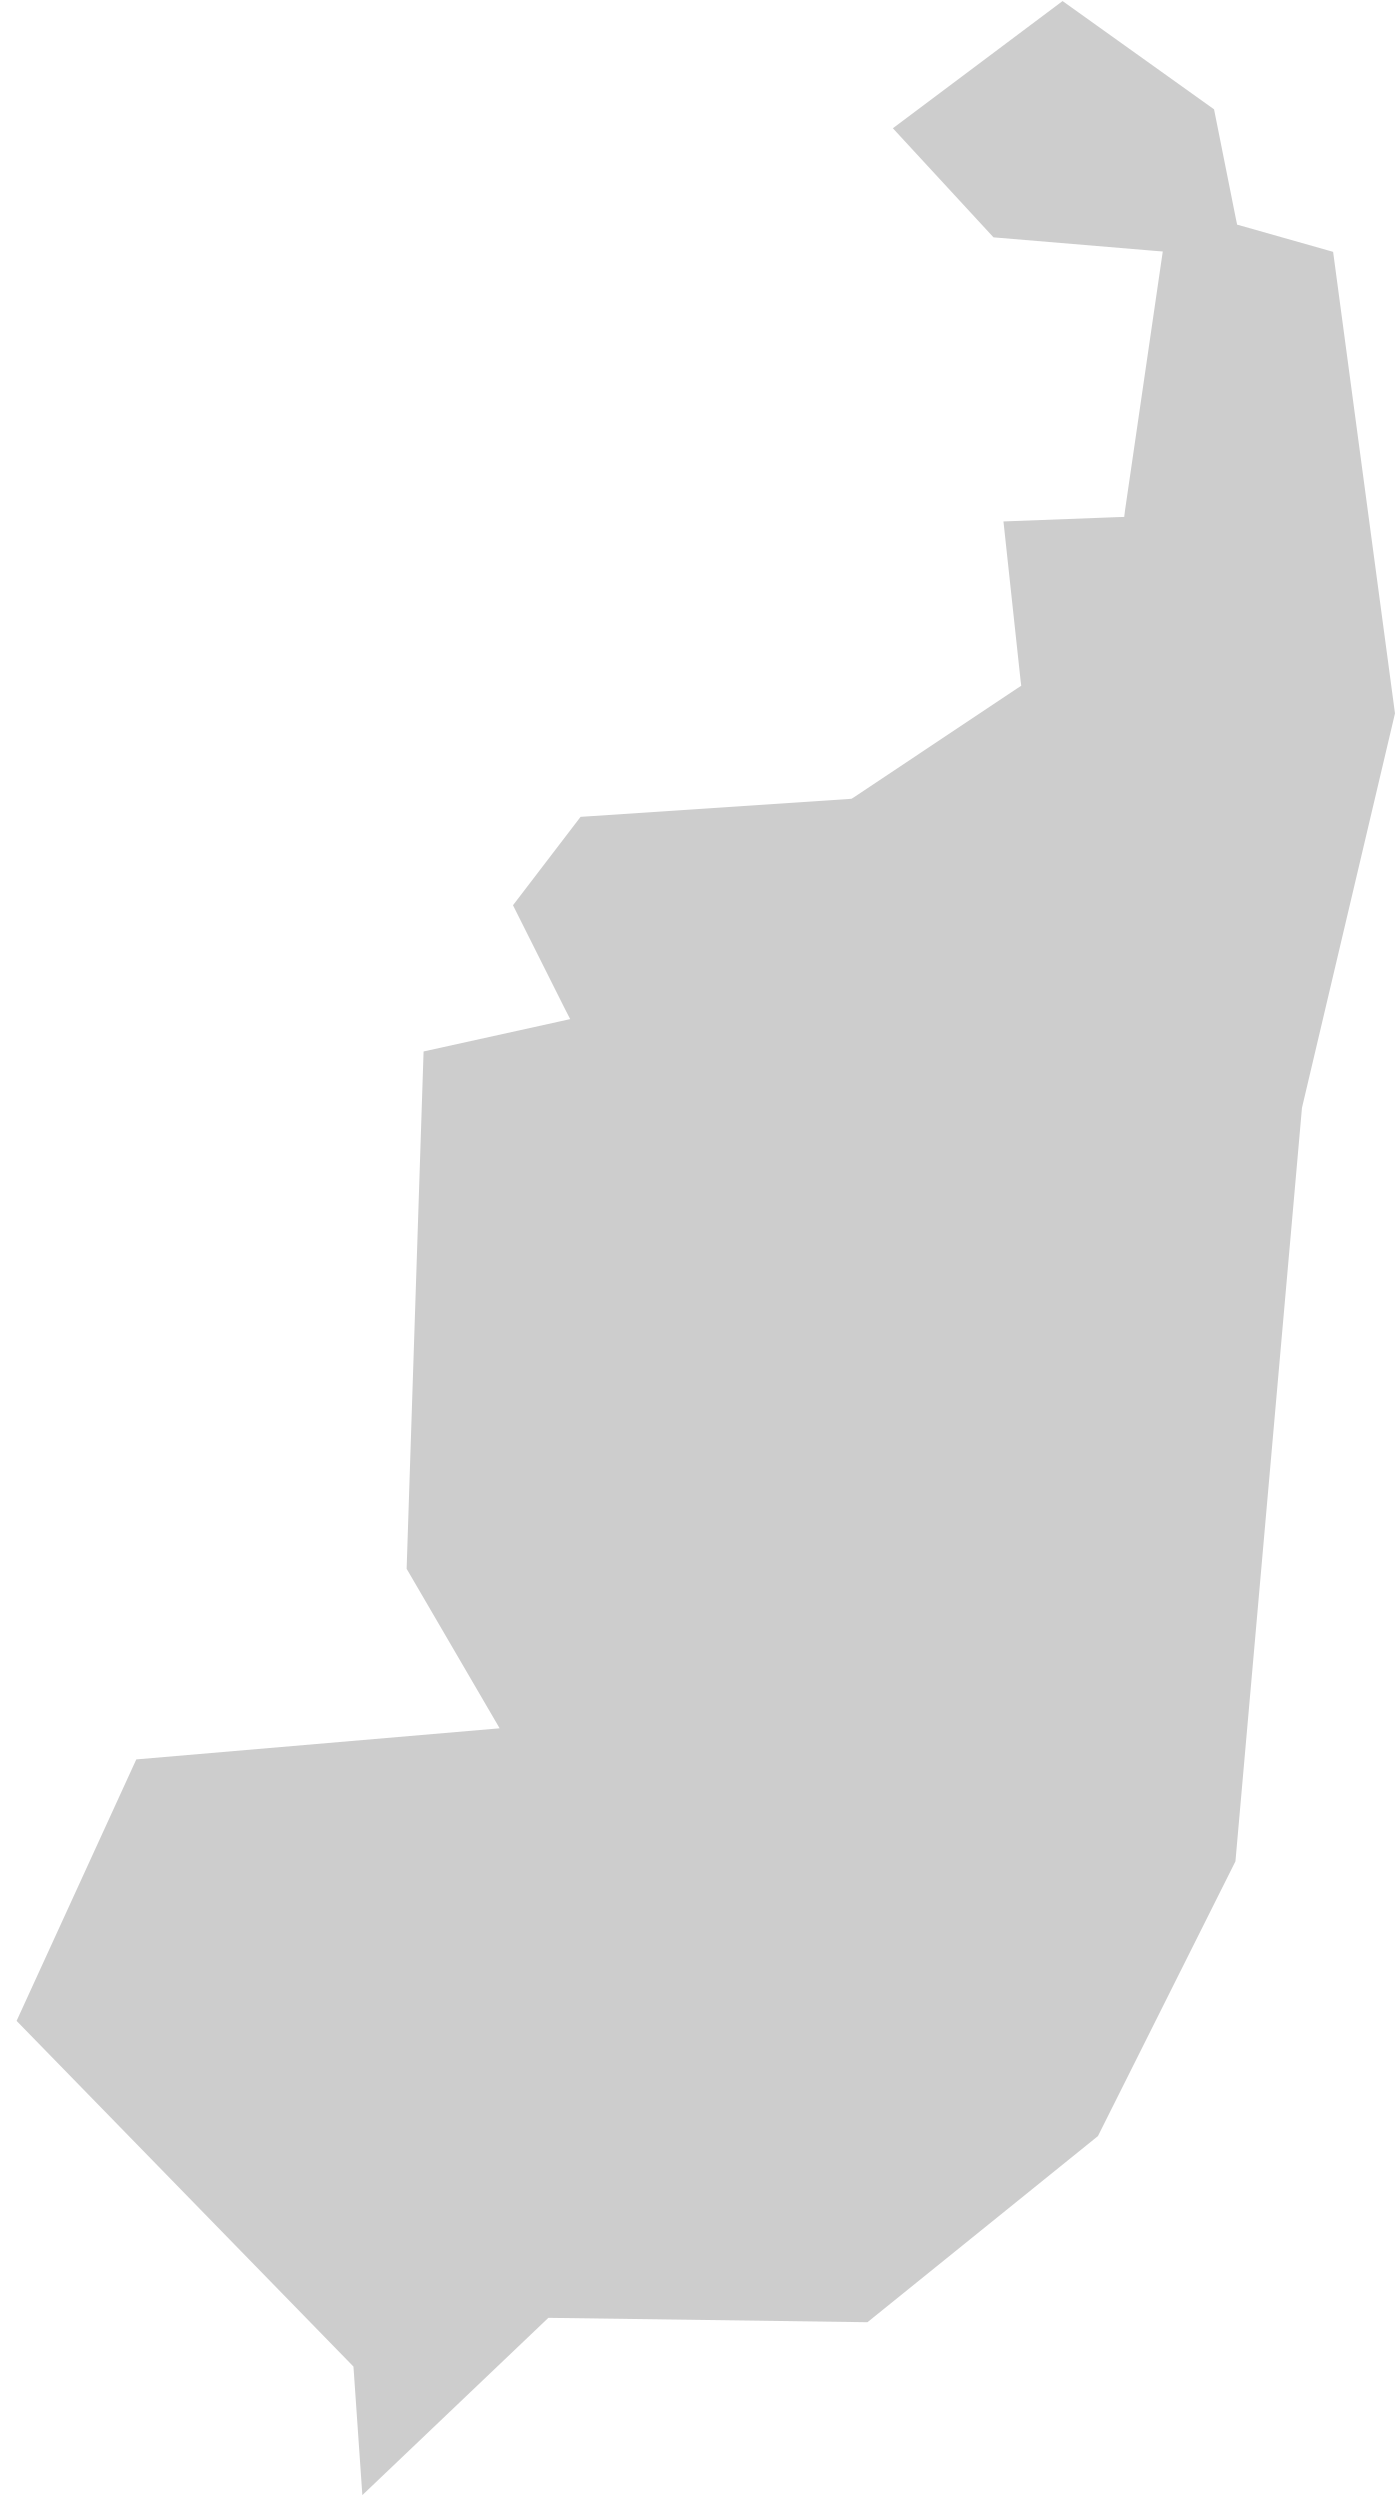
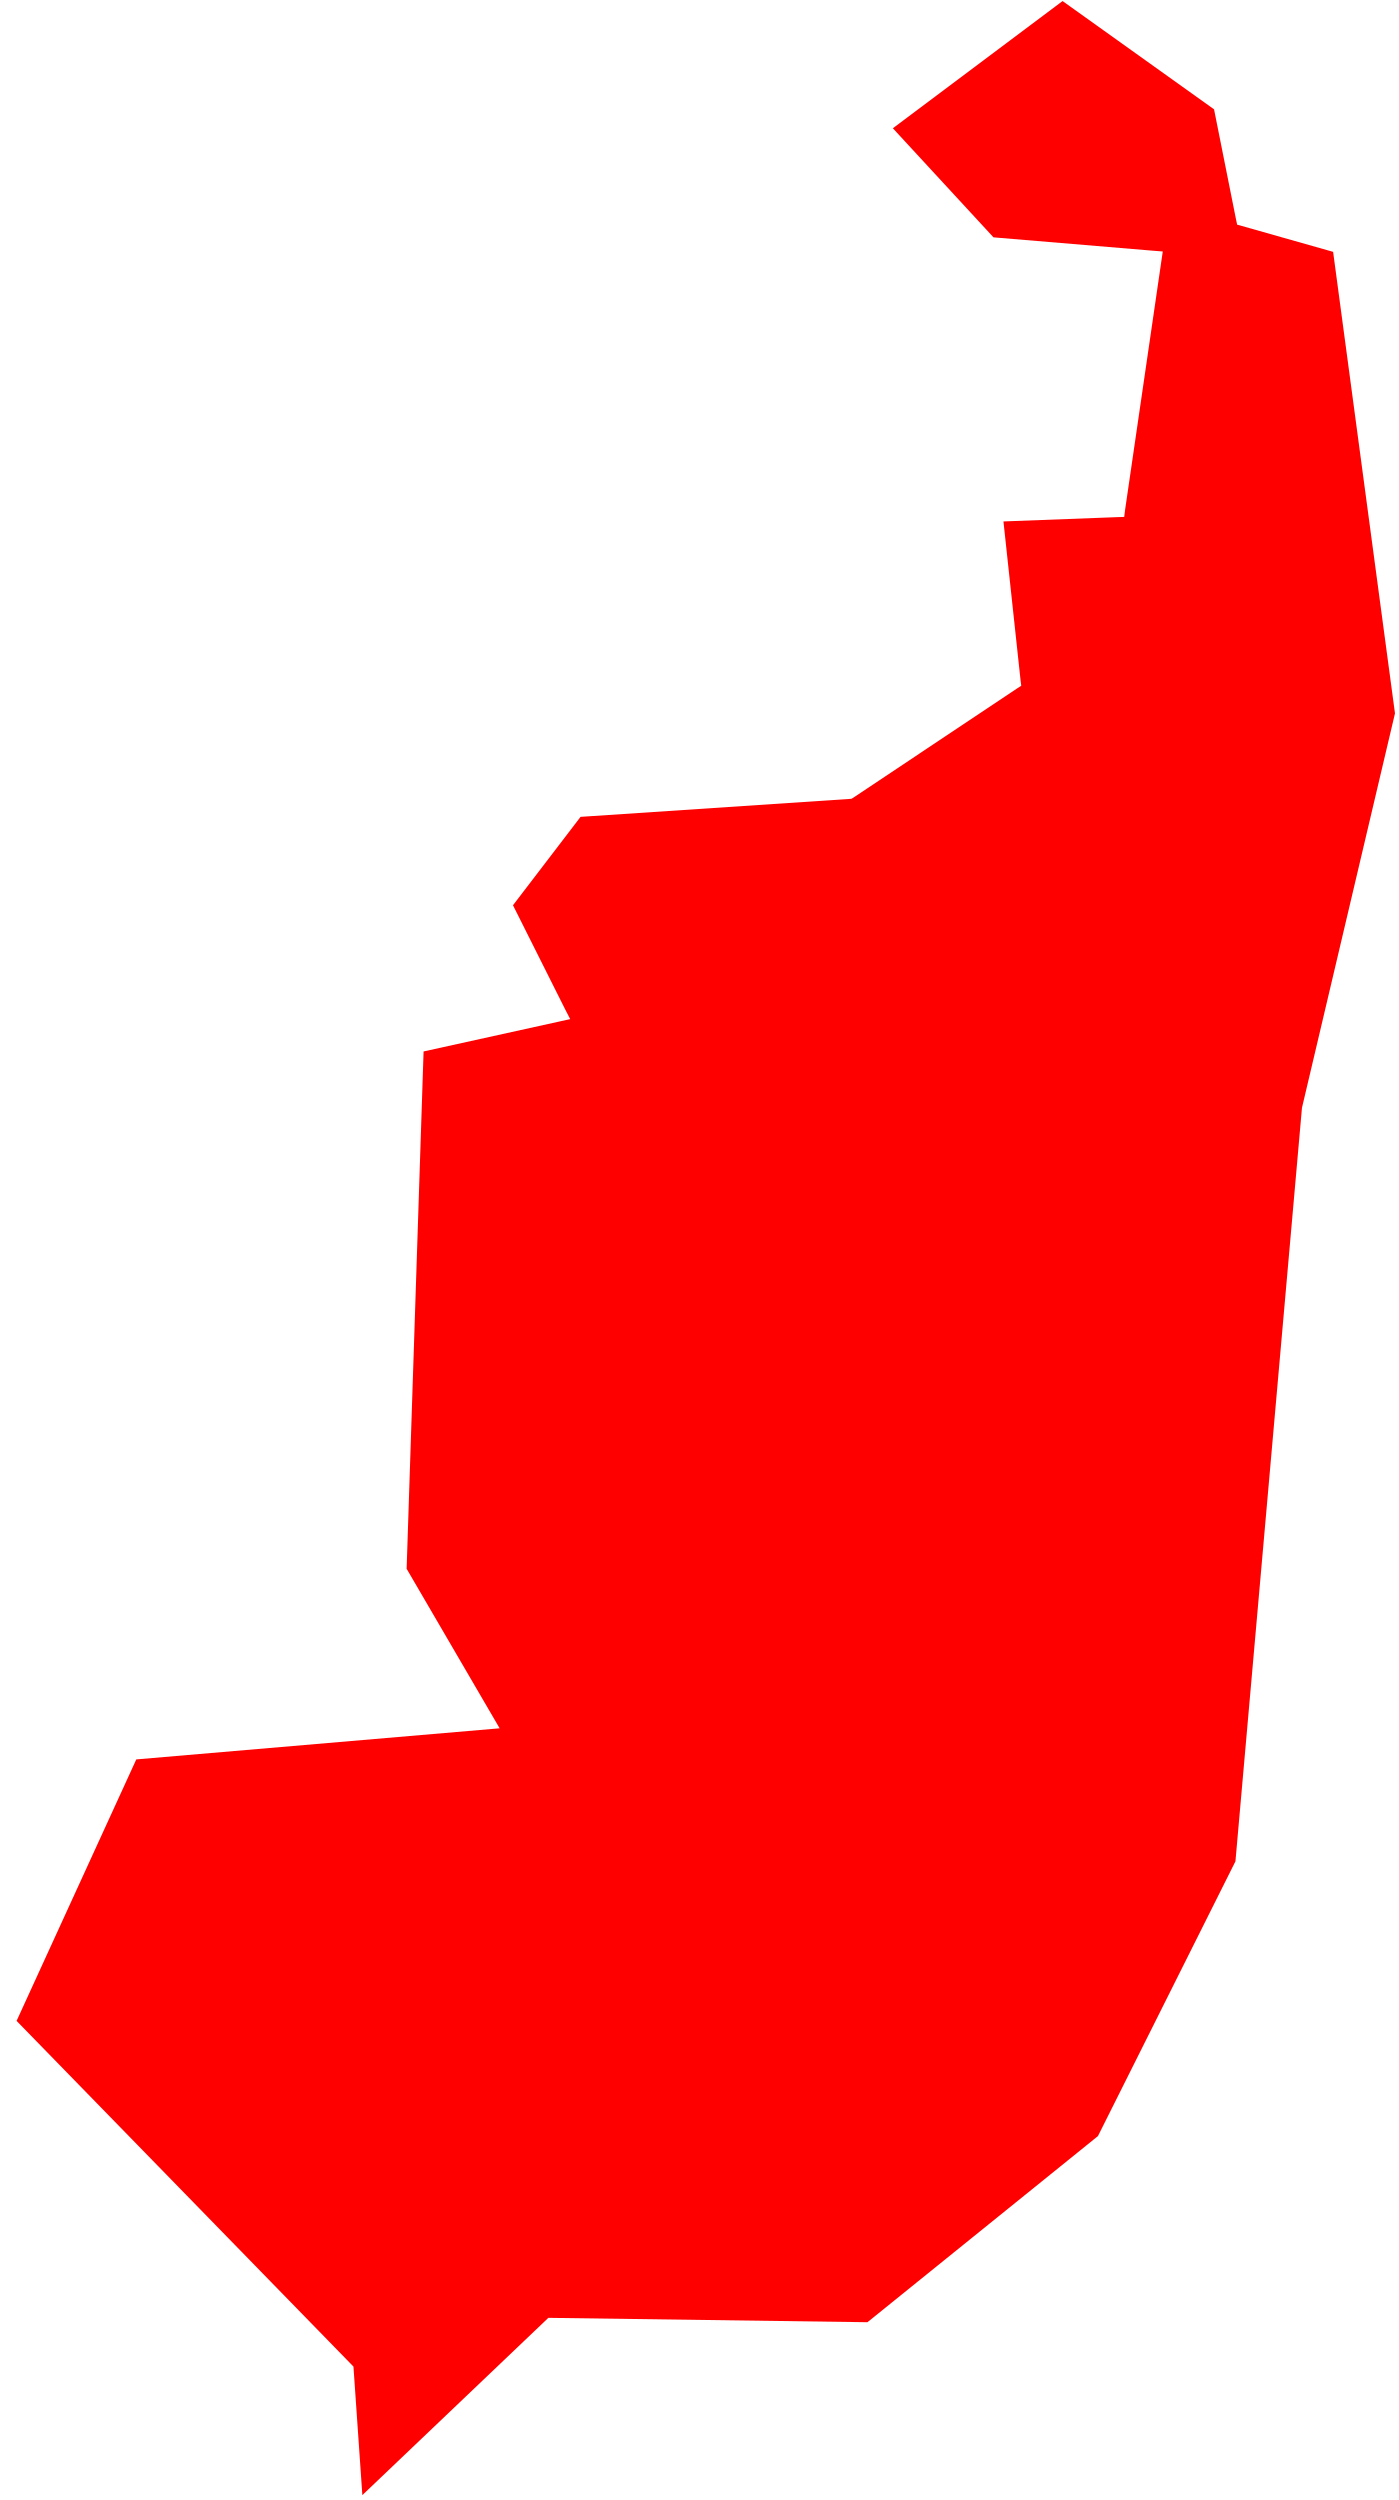
<svg xmlns="http://www.w3.org/2000/svg" width="66" height="118" viewBox="0 0 66 118" fill="none">
-   <path fill-rule="evenodd" clip-rule="evenodd" d="M19.993 49.629L19.193 74.047L23.583 81.576L6.433 83.044L0.783 95.386L16.683 111.702L17.103 117.769L25.883 109.402L40.943 109.609L51.823 100.823L58.313 87.855L61.453 52.289L65.843 33.672L62.923 11.887L58.623 10.668L58.393 10.605L58.343 10.37L57.303 5.16L50.153 0.05L42.143 6.054L46.893 11.203L54.473 11.838L54.883 11.87L54.823 12.278L53.103 24.075L53.063 24.399L52.733 24.409L47.363 24.612L48.173 32.133L48.203 32.367L48.003 32.497L40.283 37.646L40.193 37.701L40.093 37.71L27.403 38.555L24.213 42.728L26.683 47.656L26.913 48.102L26.423 48.211L19.993 49.629Z" fill="#CDCDCD" />
+   <path fill-rule="evenodd" clip-rule="evenodd" d="M19.993 49.629L19.193 74.047L23.583 81.576L6.433 83.044L0.783 95.386L16.683 111.702L17.103 117.769L25.883 109.402L40.943 109.609L51.823 100.823L58.313 87.855L61.453 52.289L65.843 33.672L62.923 11.887L58.623 10.668L58.393 10.605L58.343 10.37L57.303 5.16L50.153 0.05L42.143 6.054L46.893 11.203L54.473 11.838L54.883 11.87L54.823 12.278L53.103 24.075L53.063 24.399L52.733 24.409L47.363 24.612L48.173 32.133L48.203 32.367L48.003 32.497L40.283 37.646L40.193 37.701L40.093 37.71L27.403 38.555L24.213 42.728L26.683 47.656L26.913 48.102L26.423 48.211L19.993 49.629Z" fill="red" />
</svg>
